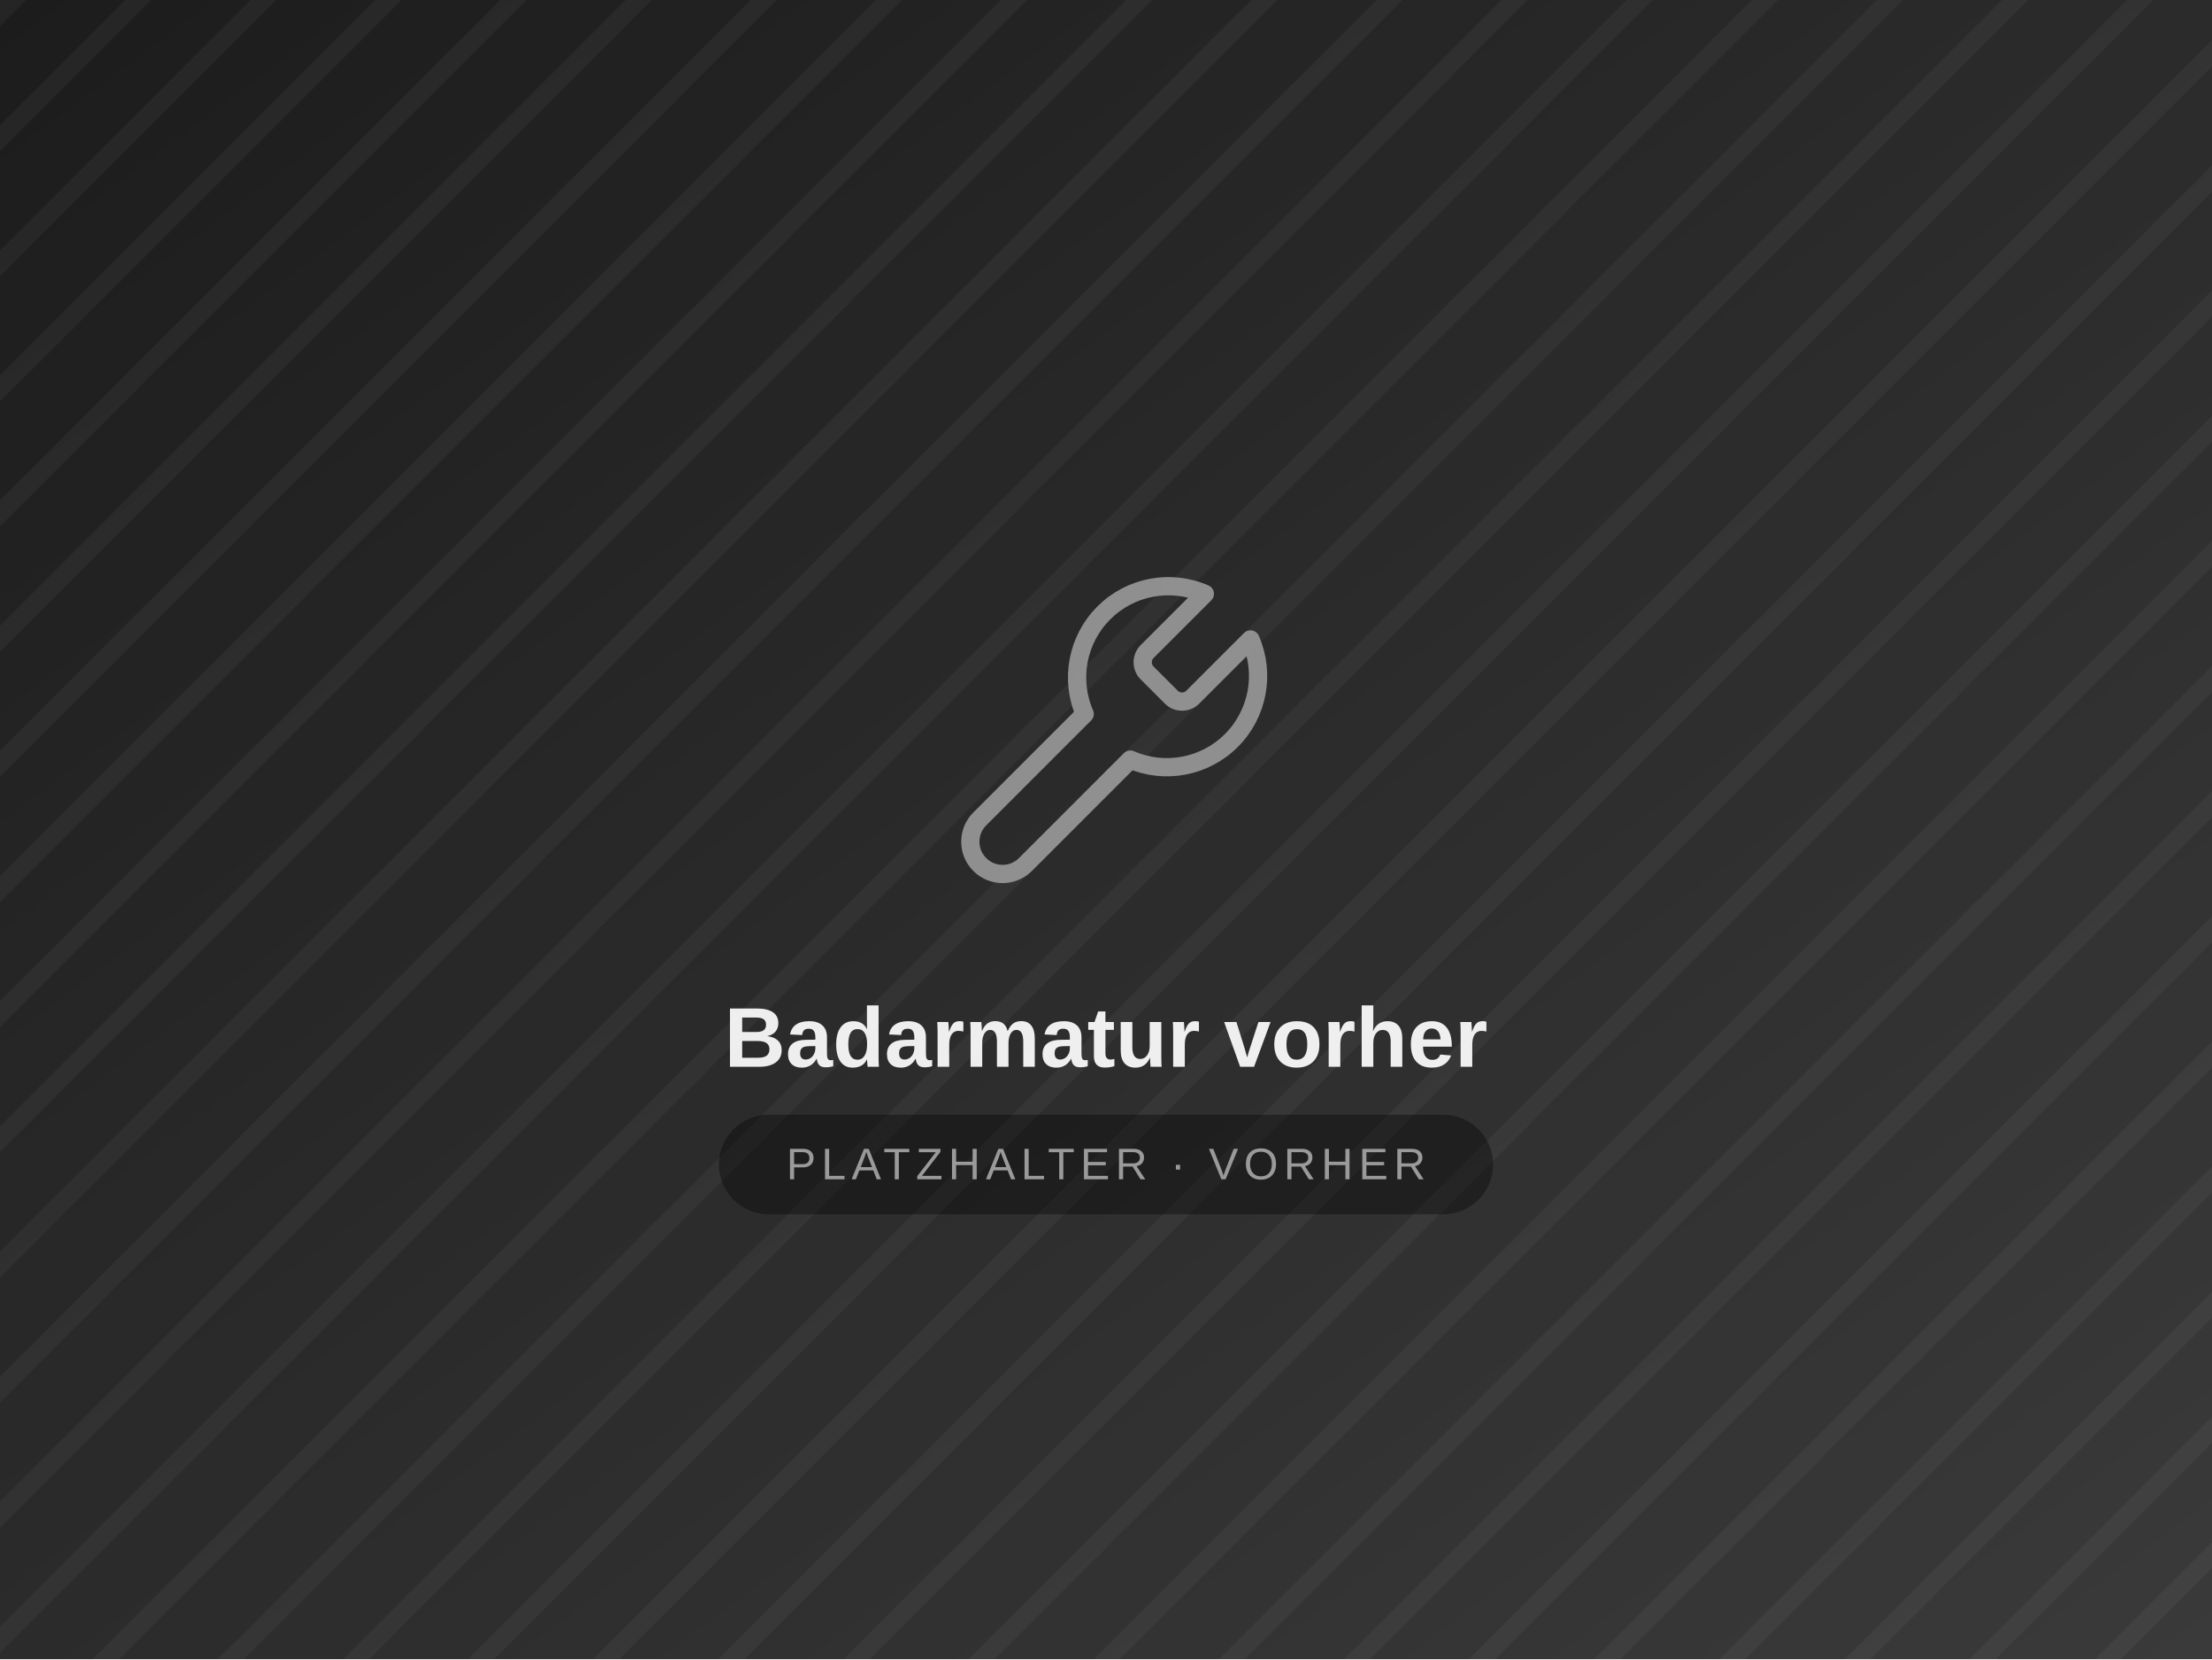
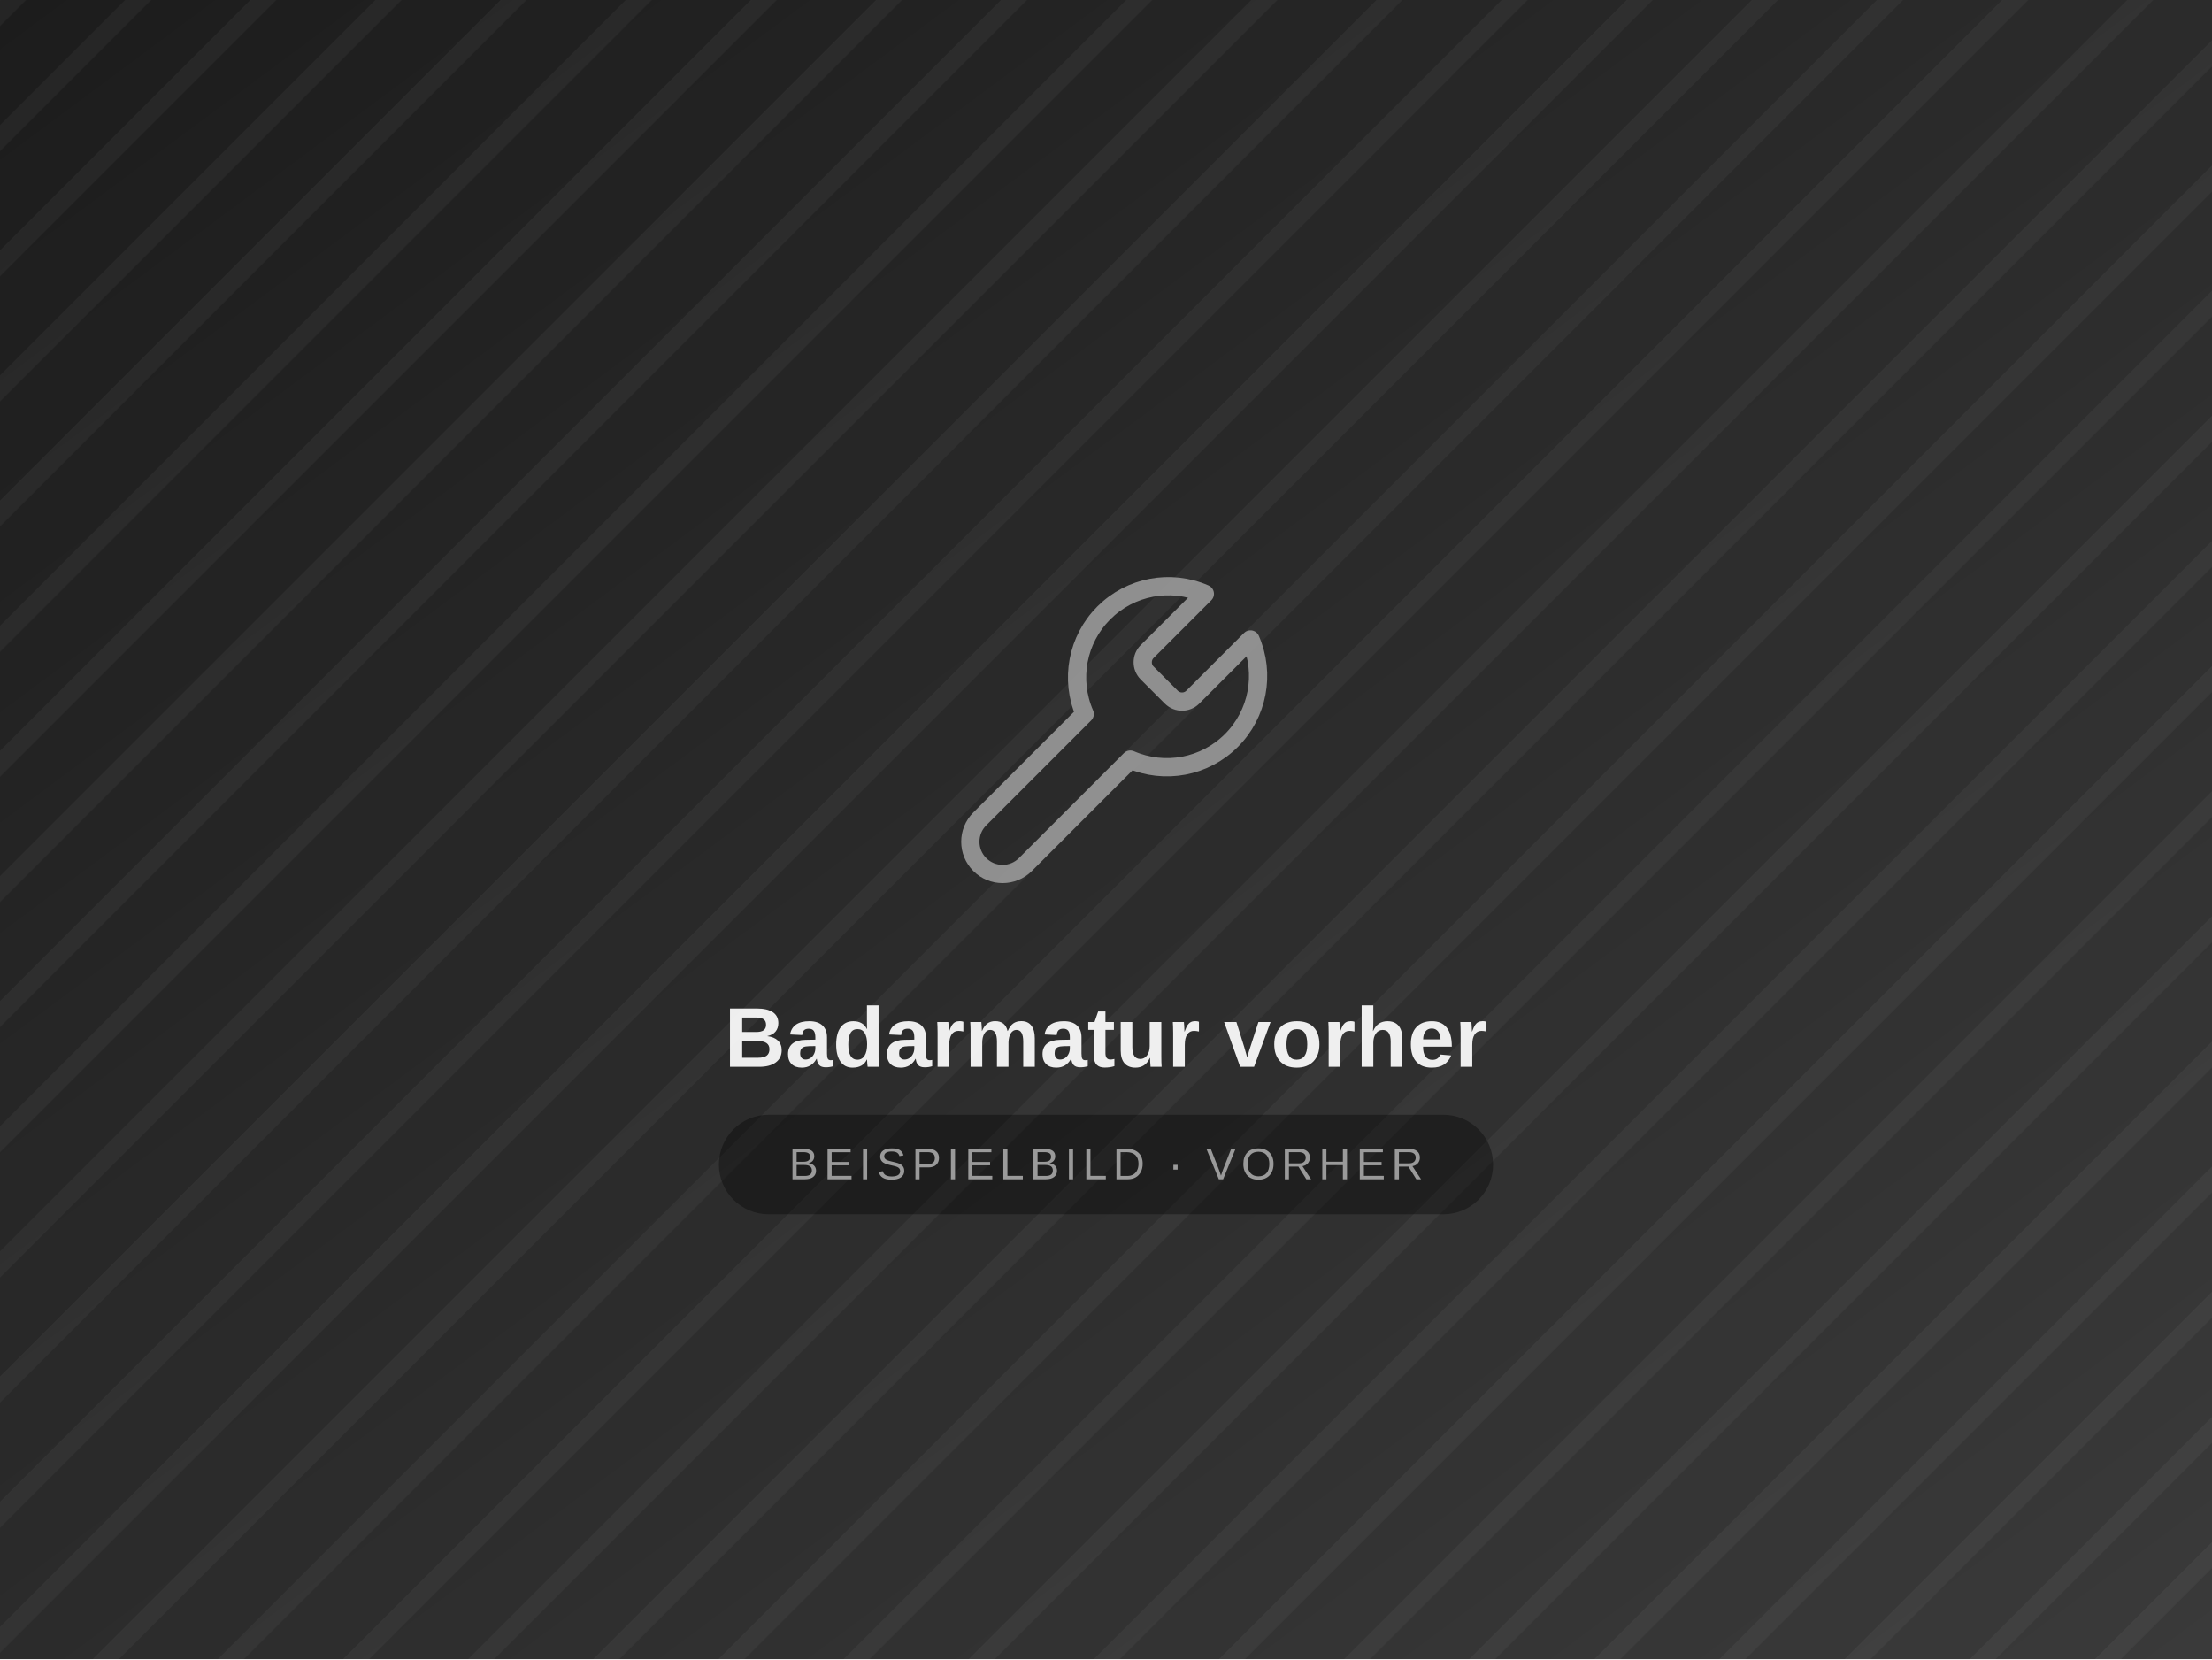
<svg xmlns="http://www.w3.org/2000/svg" viewBox="0 0 1200 900" width="1200" height="900">
  <defs>
    <linearGradient id="bg" x1="0" y1="0" x2="1" y2="1">
      <stop offset="0" stop-color="#1c1c1c" />
      <stop offset="1" stop-color="#3a3a3a" />
    </linearGradient>
    <pattern id="p" width="48" height="48" patternUnits="userSpaceOnUse" patternTransform="rotate(45)">
      <rect width="48" height="48" fill="none" />
      <line x1="0" y1="0" x2="0" y2="48" stroke="#ffffff" stroke-opacity="0.04" stroke-width="20" />
    </pattern>
  </defs>
  <rect width="1200" height="900" fill="url(#bg)" />
  <rect width="1200" height="900" fill="url(#p)" />
  <g transform="translate(501.0 301.5) scale(8.25)" fill="none" stroke="#9a9a9a" stroke-width="1.2" stroke-linecap="round" stroke-linejoin="round" opacity="0.9">
    <path d="M14.7 6.3a1 1 0 000 1.4l1.6 1.6a1 1 0 001.4 0l3.8-3.8a6 6 0 01-7.9 7.9l-6.9 6.9a2.1 2.1 0 01-3-3l6.9-6.9a6 6 0 017.9-7.9z" />
  </g>
  <text x="600.0" y="578.7" text-anchor="middle" font-family="Arial, Helvetica, sans-serif" font-size="46" font-weight="700" fill="#ffffff" fill-opacity="0.92">Badarmatur vorher</text>
  <rect x="390.0" y="604.7" width="420" height="54" rx="27" fill="#000" fill-opacity="0.35" />
-   <text x="600.0" y="639.7" text-anchor="middle" font-family="Arial, Helvetica, sans-serif" font-size="24" letter-spacing="3" fill="#9a9a9a">PLATZHALTER · VORHER</text>
+   <text x="600.0" y="639.7" text-anchor="middle" font-family="Arial, Helvetica, sans-serif" font-size="24" letter-spacing="3" fill="#9a9a9a">BEISPIELBILD · VORHER</text>
</svg>
